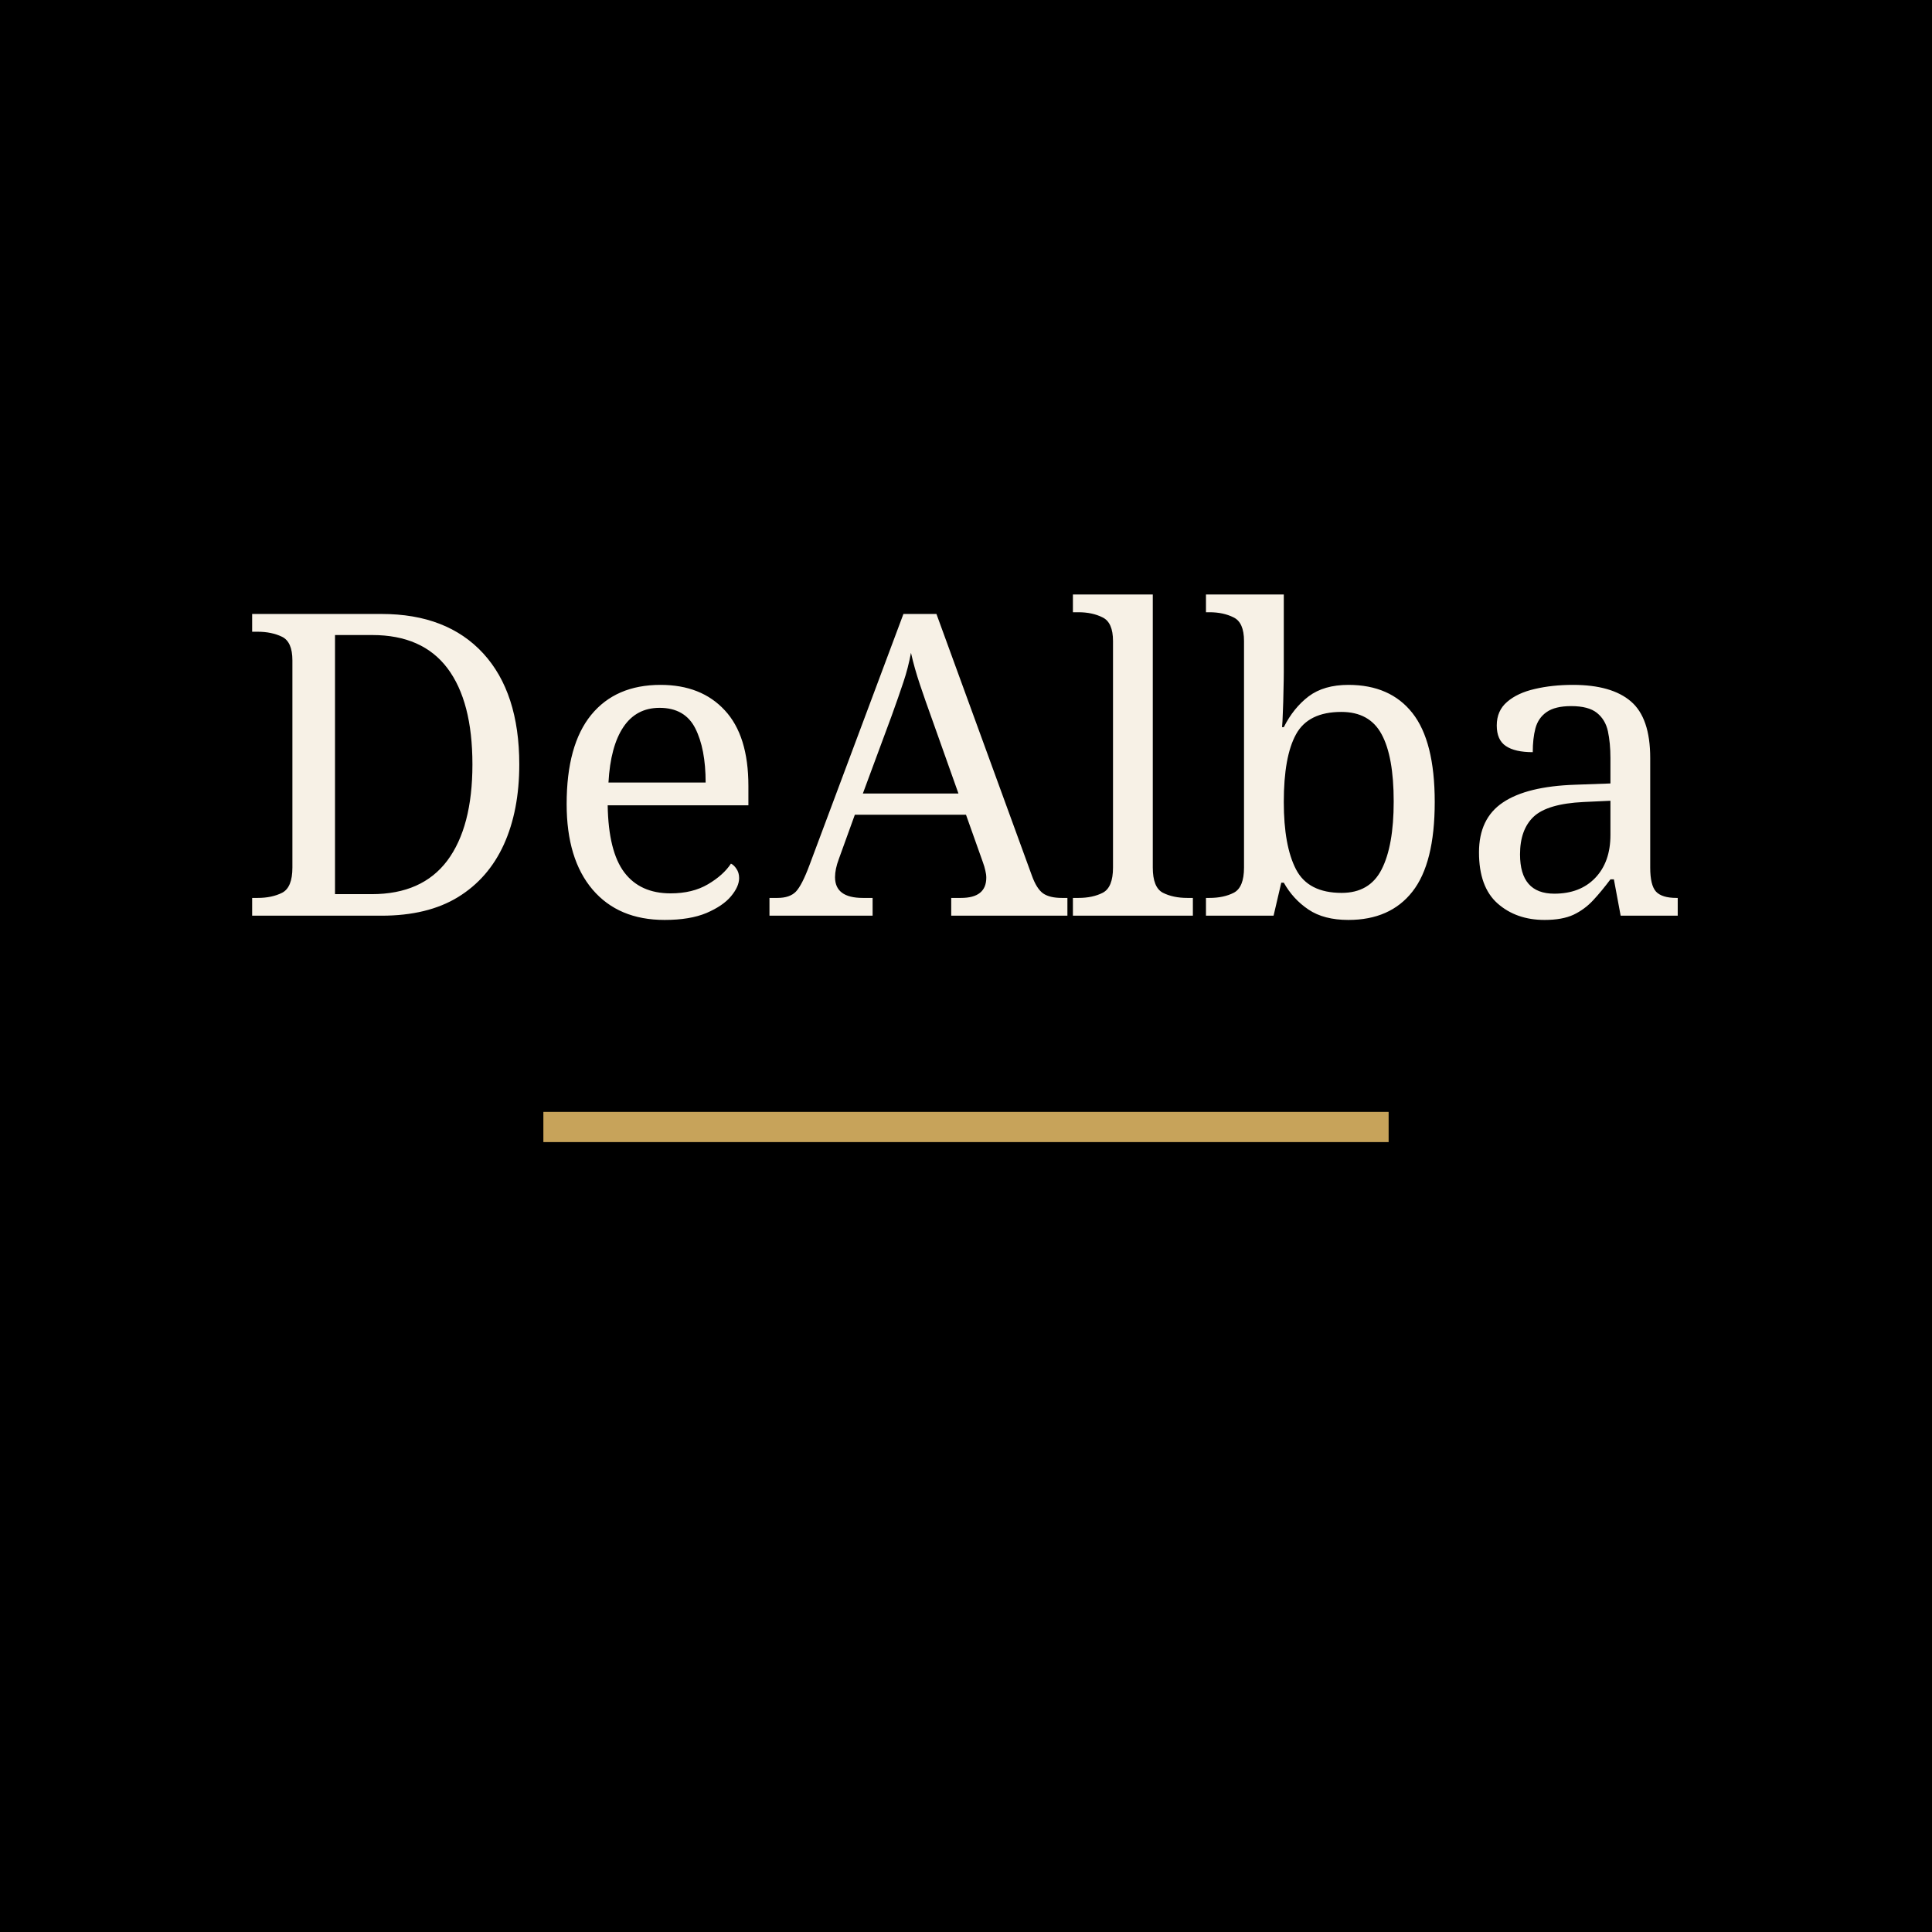
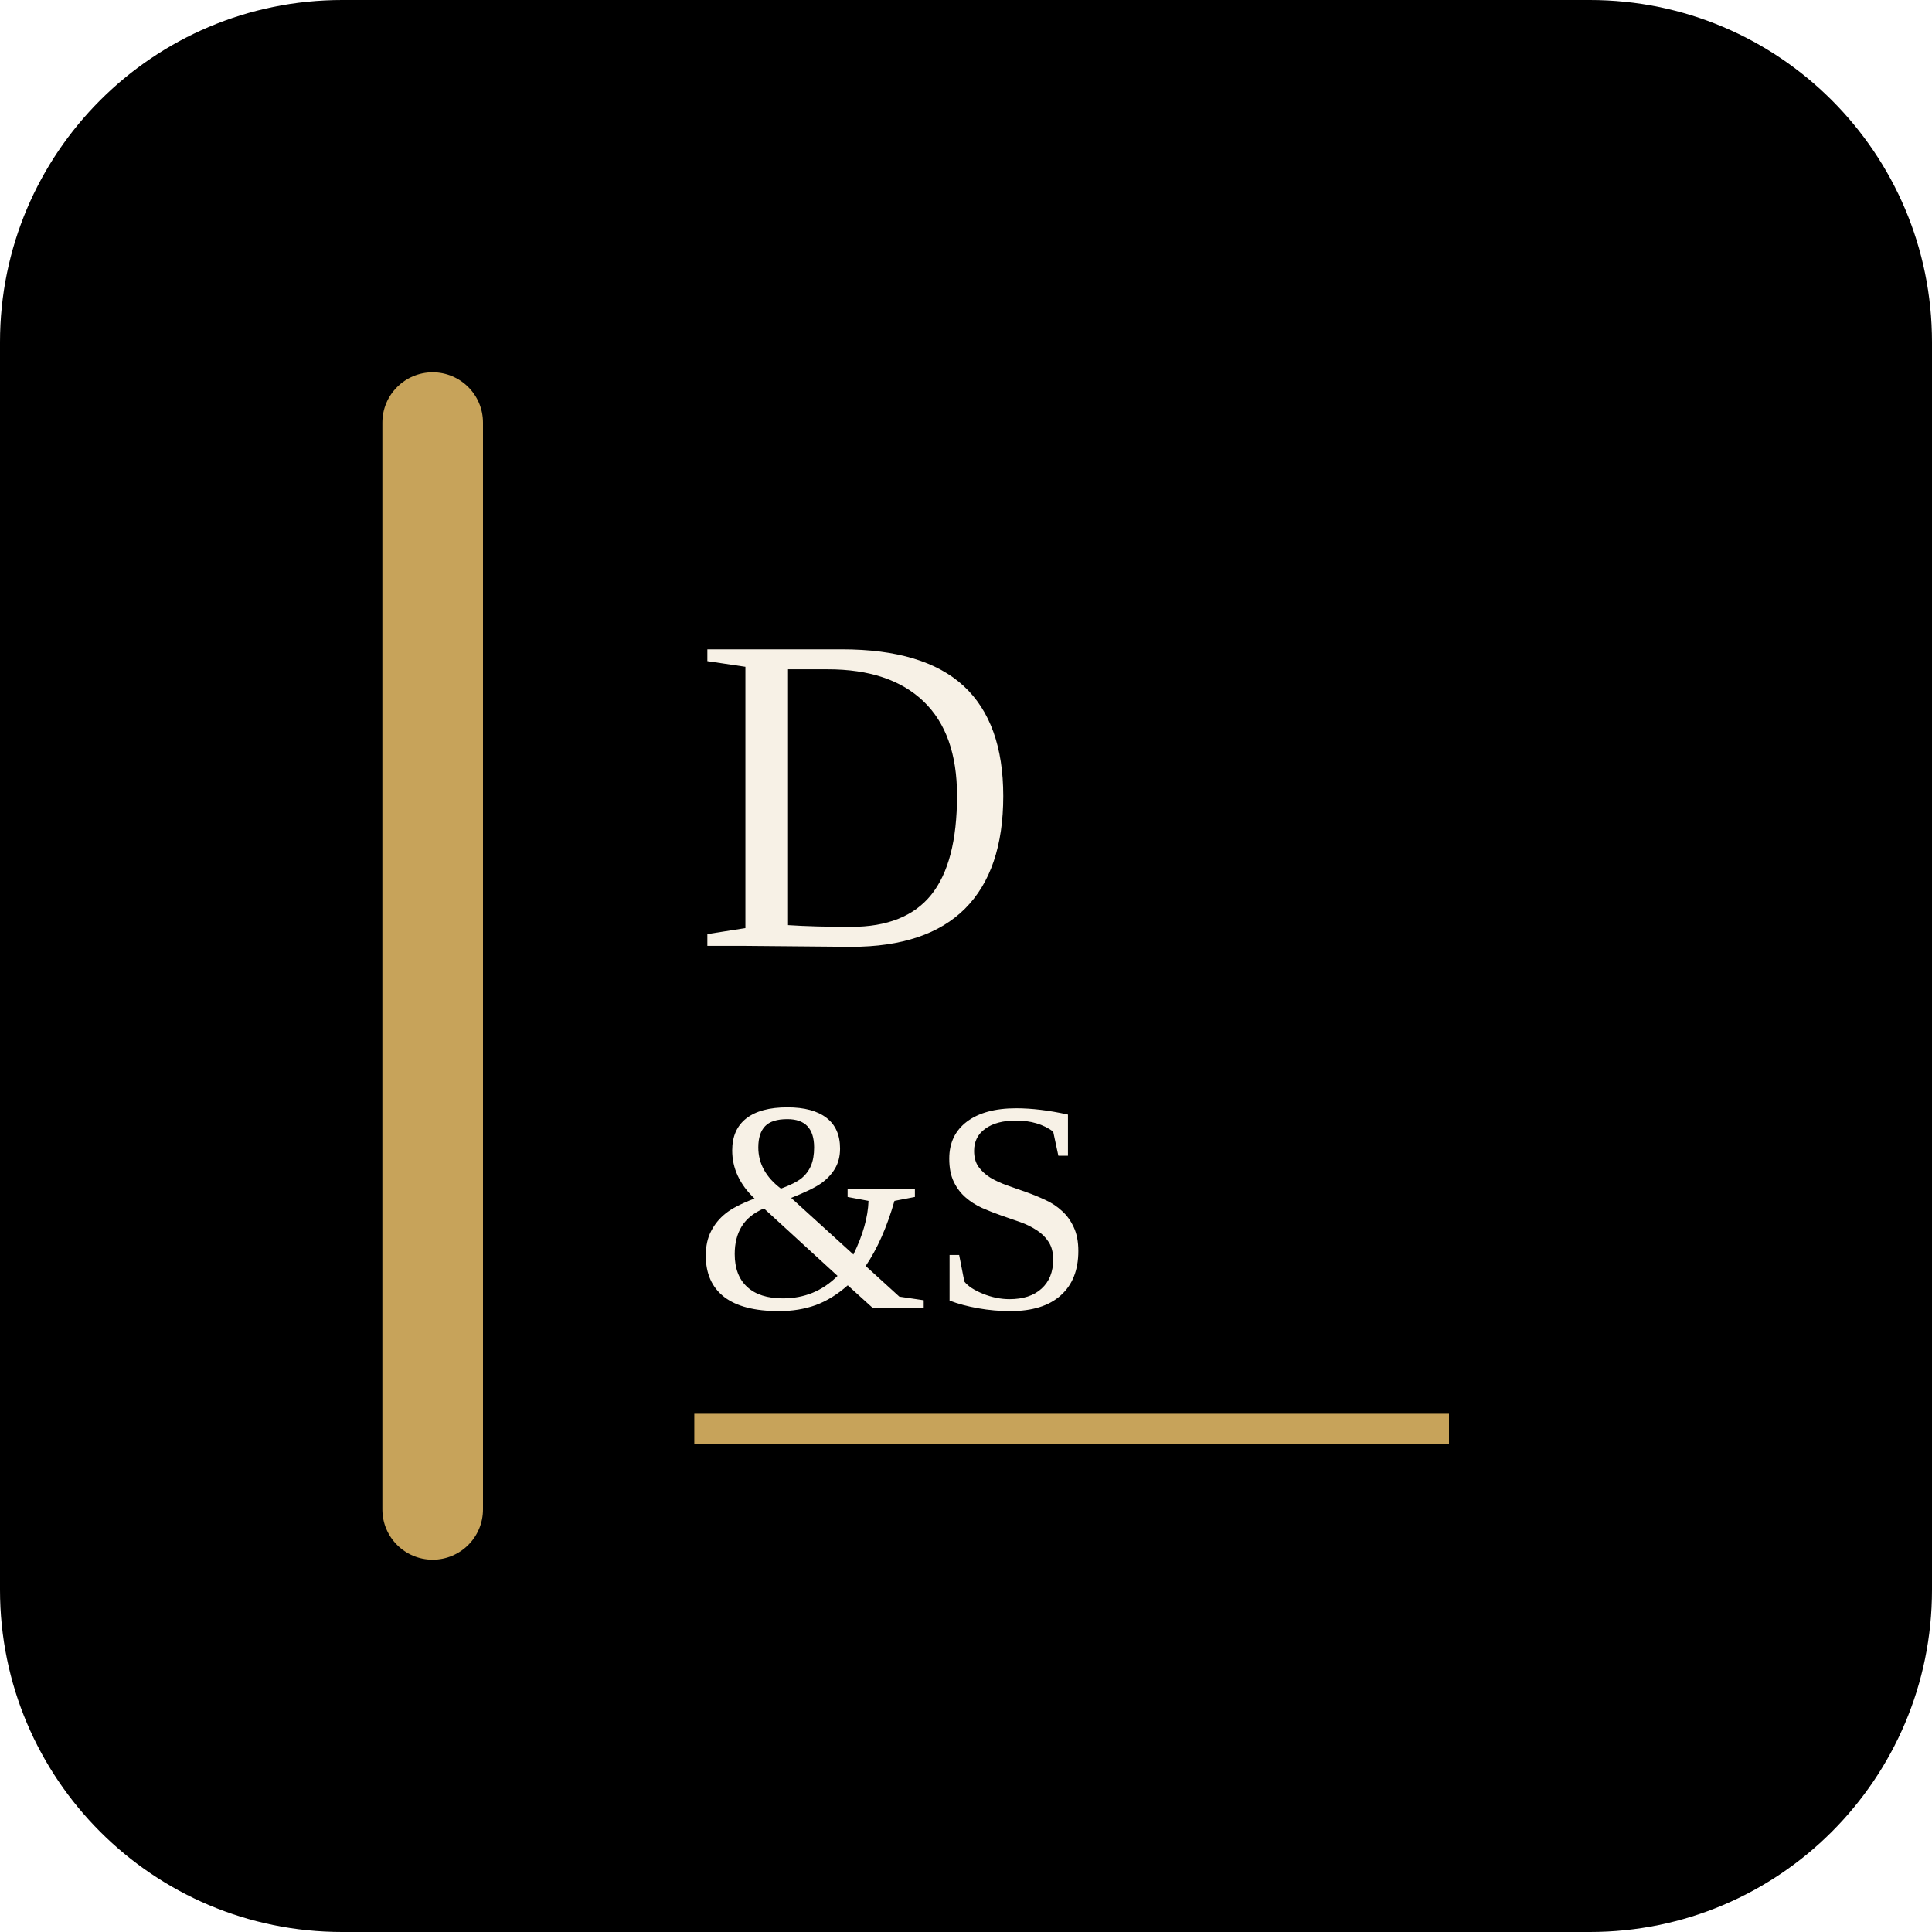
<svg xmlns="http://www.w3.org/2000/svg" viewBox="0 0 192 192">
-   <rect width="192" height="192" fill="#000000" />
-   <text x="96" y="91" text-anchor="middle" fill="#F7F1E6" font-family="Georgia, serif" font-size="42">DeAlba</text>
-   <path d="M54 112h84" stroke="#C7A35A" stroke-width="3" />
+   <rect width="192" height="192" rx="34" fill="#000000" />
+   <rect x="38" y="37" width="10" height="118" rx="5" fill="#C7A35A" />
+   <text x="69" y="94" fill="#F7F1E6" font-family="Georgia, 'Times New Roman', serif" font-size="45">D</text>
+   <text x="69" y="130" fill="#F7F1E6" font-family="Georgia, 'Times New Roman', serif" font-size="30">&amp;S</text>
+   <path d="M69 142h75" stroke="#C7A35A" stroke-width="3" />
</svg>
